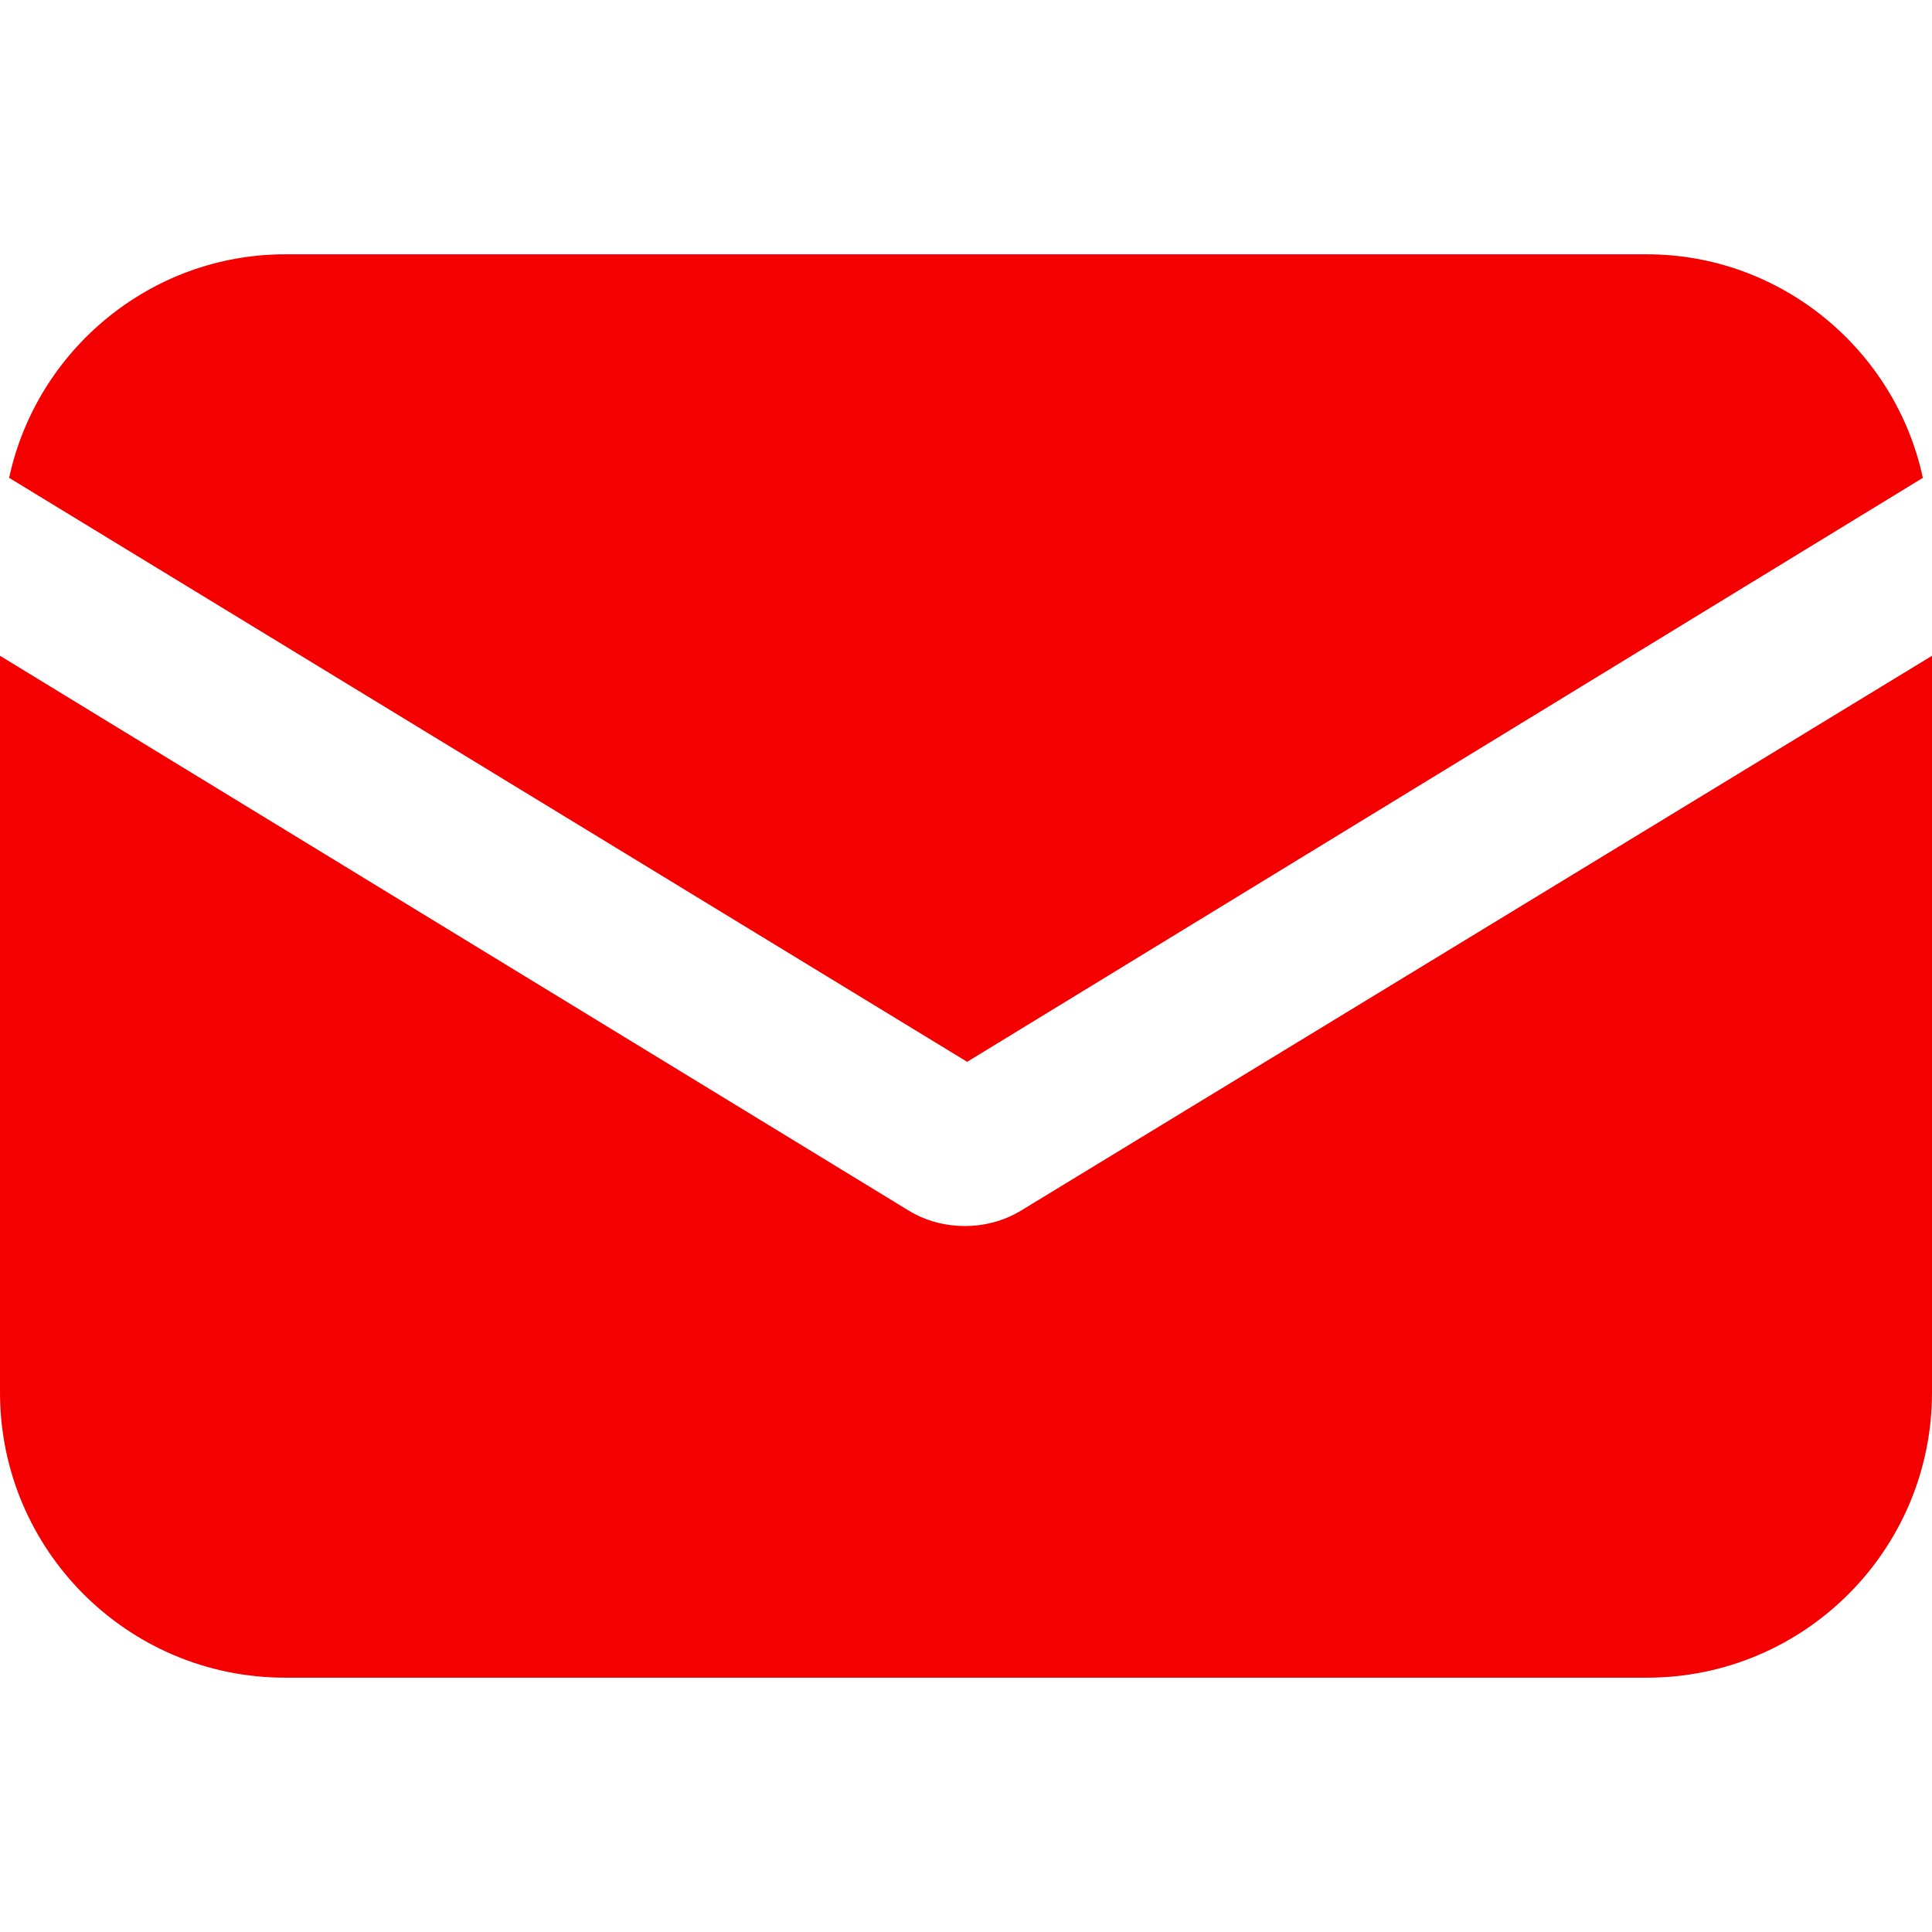
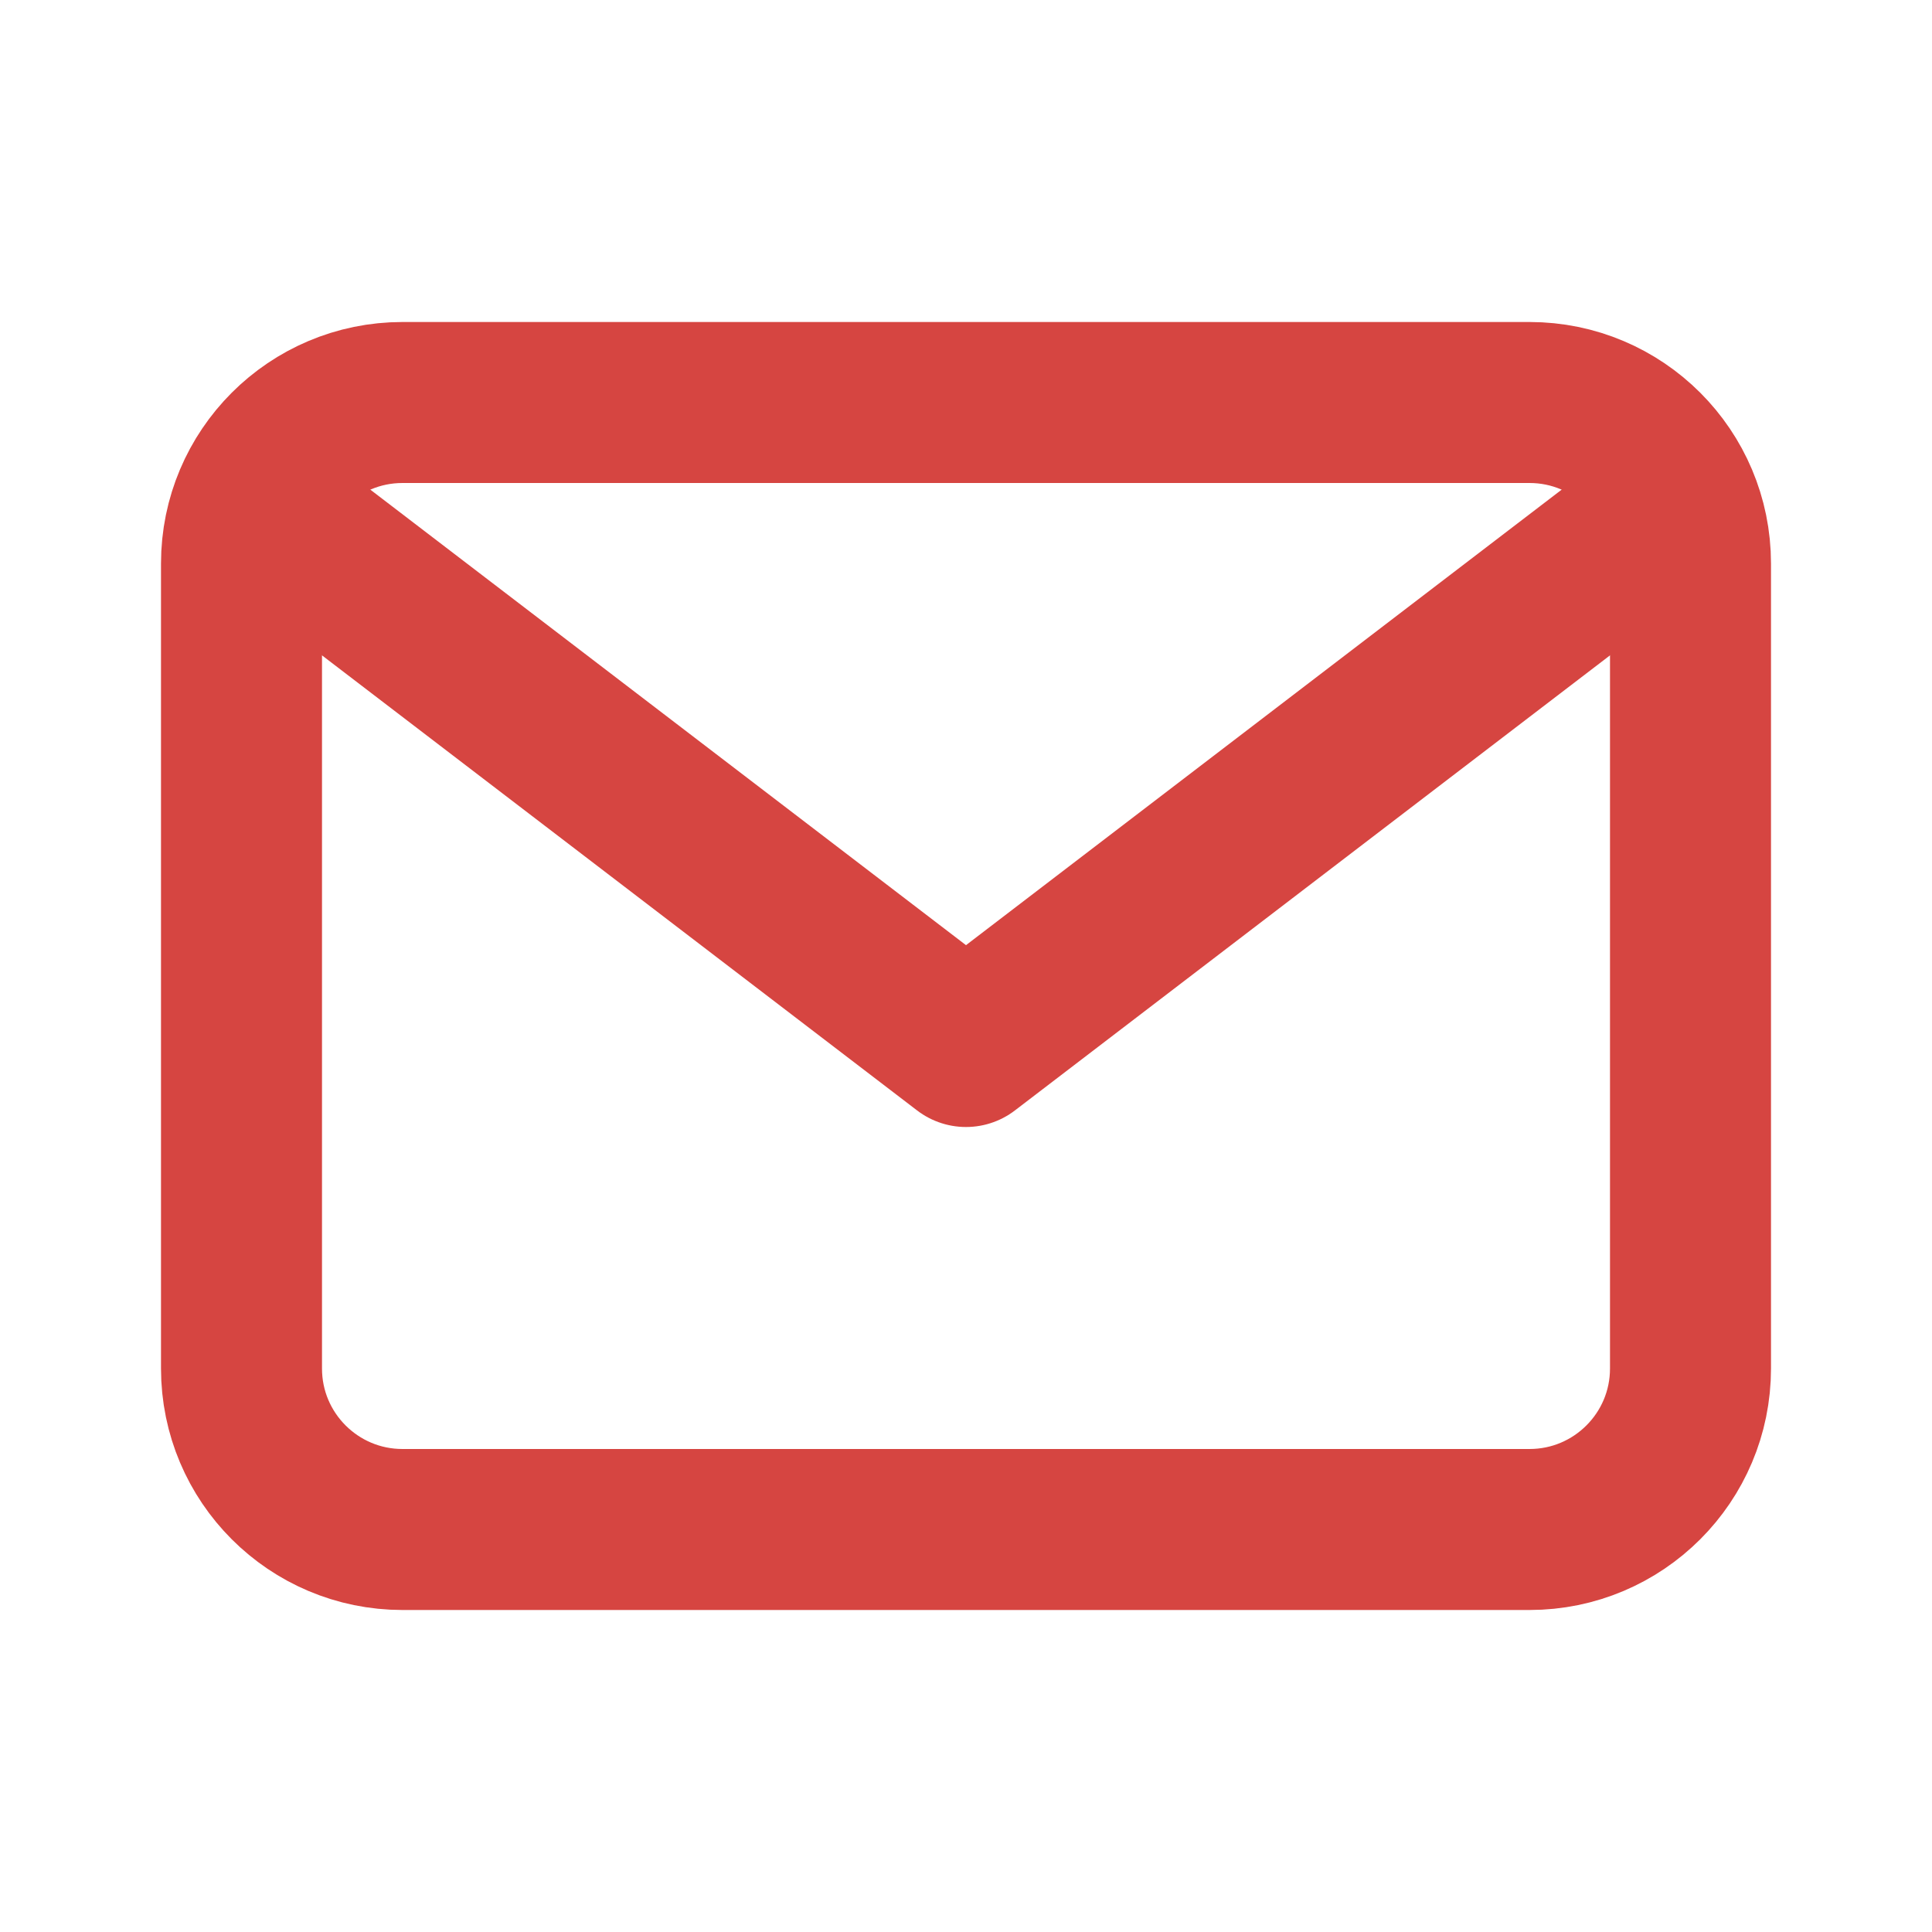
- <svg xmlns="http://www.w3.org/2000/svg" width="30" height="30" viewBox="0 0 30 30" fill="none">
-   <path d="M15.868 18.79C15.584 18.967 15.266 19.038 14.982 19.038C14.699 19.038 14.38 18.967 14.097 18.79L0 10.183V21.623C0 24.067 1.983 26.051 4.427 26.051H25.573C28.017 26.051 30 24.067 30 21.623V10.183L15.868 18.79Z" fill="#F40000" />
-   <path d="M25.573 3.949H4.427C2.338 3.949 0.567 5.437 0.142 7.42L15.018 16.488L29.858 7.42C29.433 5.437 27.662 3.949 25.573 3.949Z" fill="#F40000" />
+ <svg xmlns="http://www.w3.org/2000/svg" width="24" height="24" viewBox="0 0 24 24" fill="none">
+   <rect x="3" y="5" width="18" height="14" rx="2" stroke="#D64541" stroke-width="2" />
+   <path d="M3.5 6.5 L12 13 L20.5 6.5" stroke="#D64541" stroke-width="2" stroke-linecap="round" stroke-linejoin="round" />
</svg>
